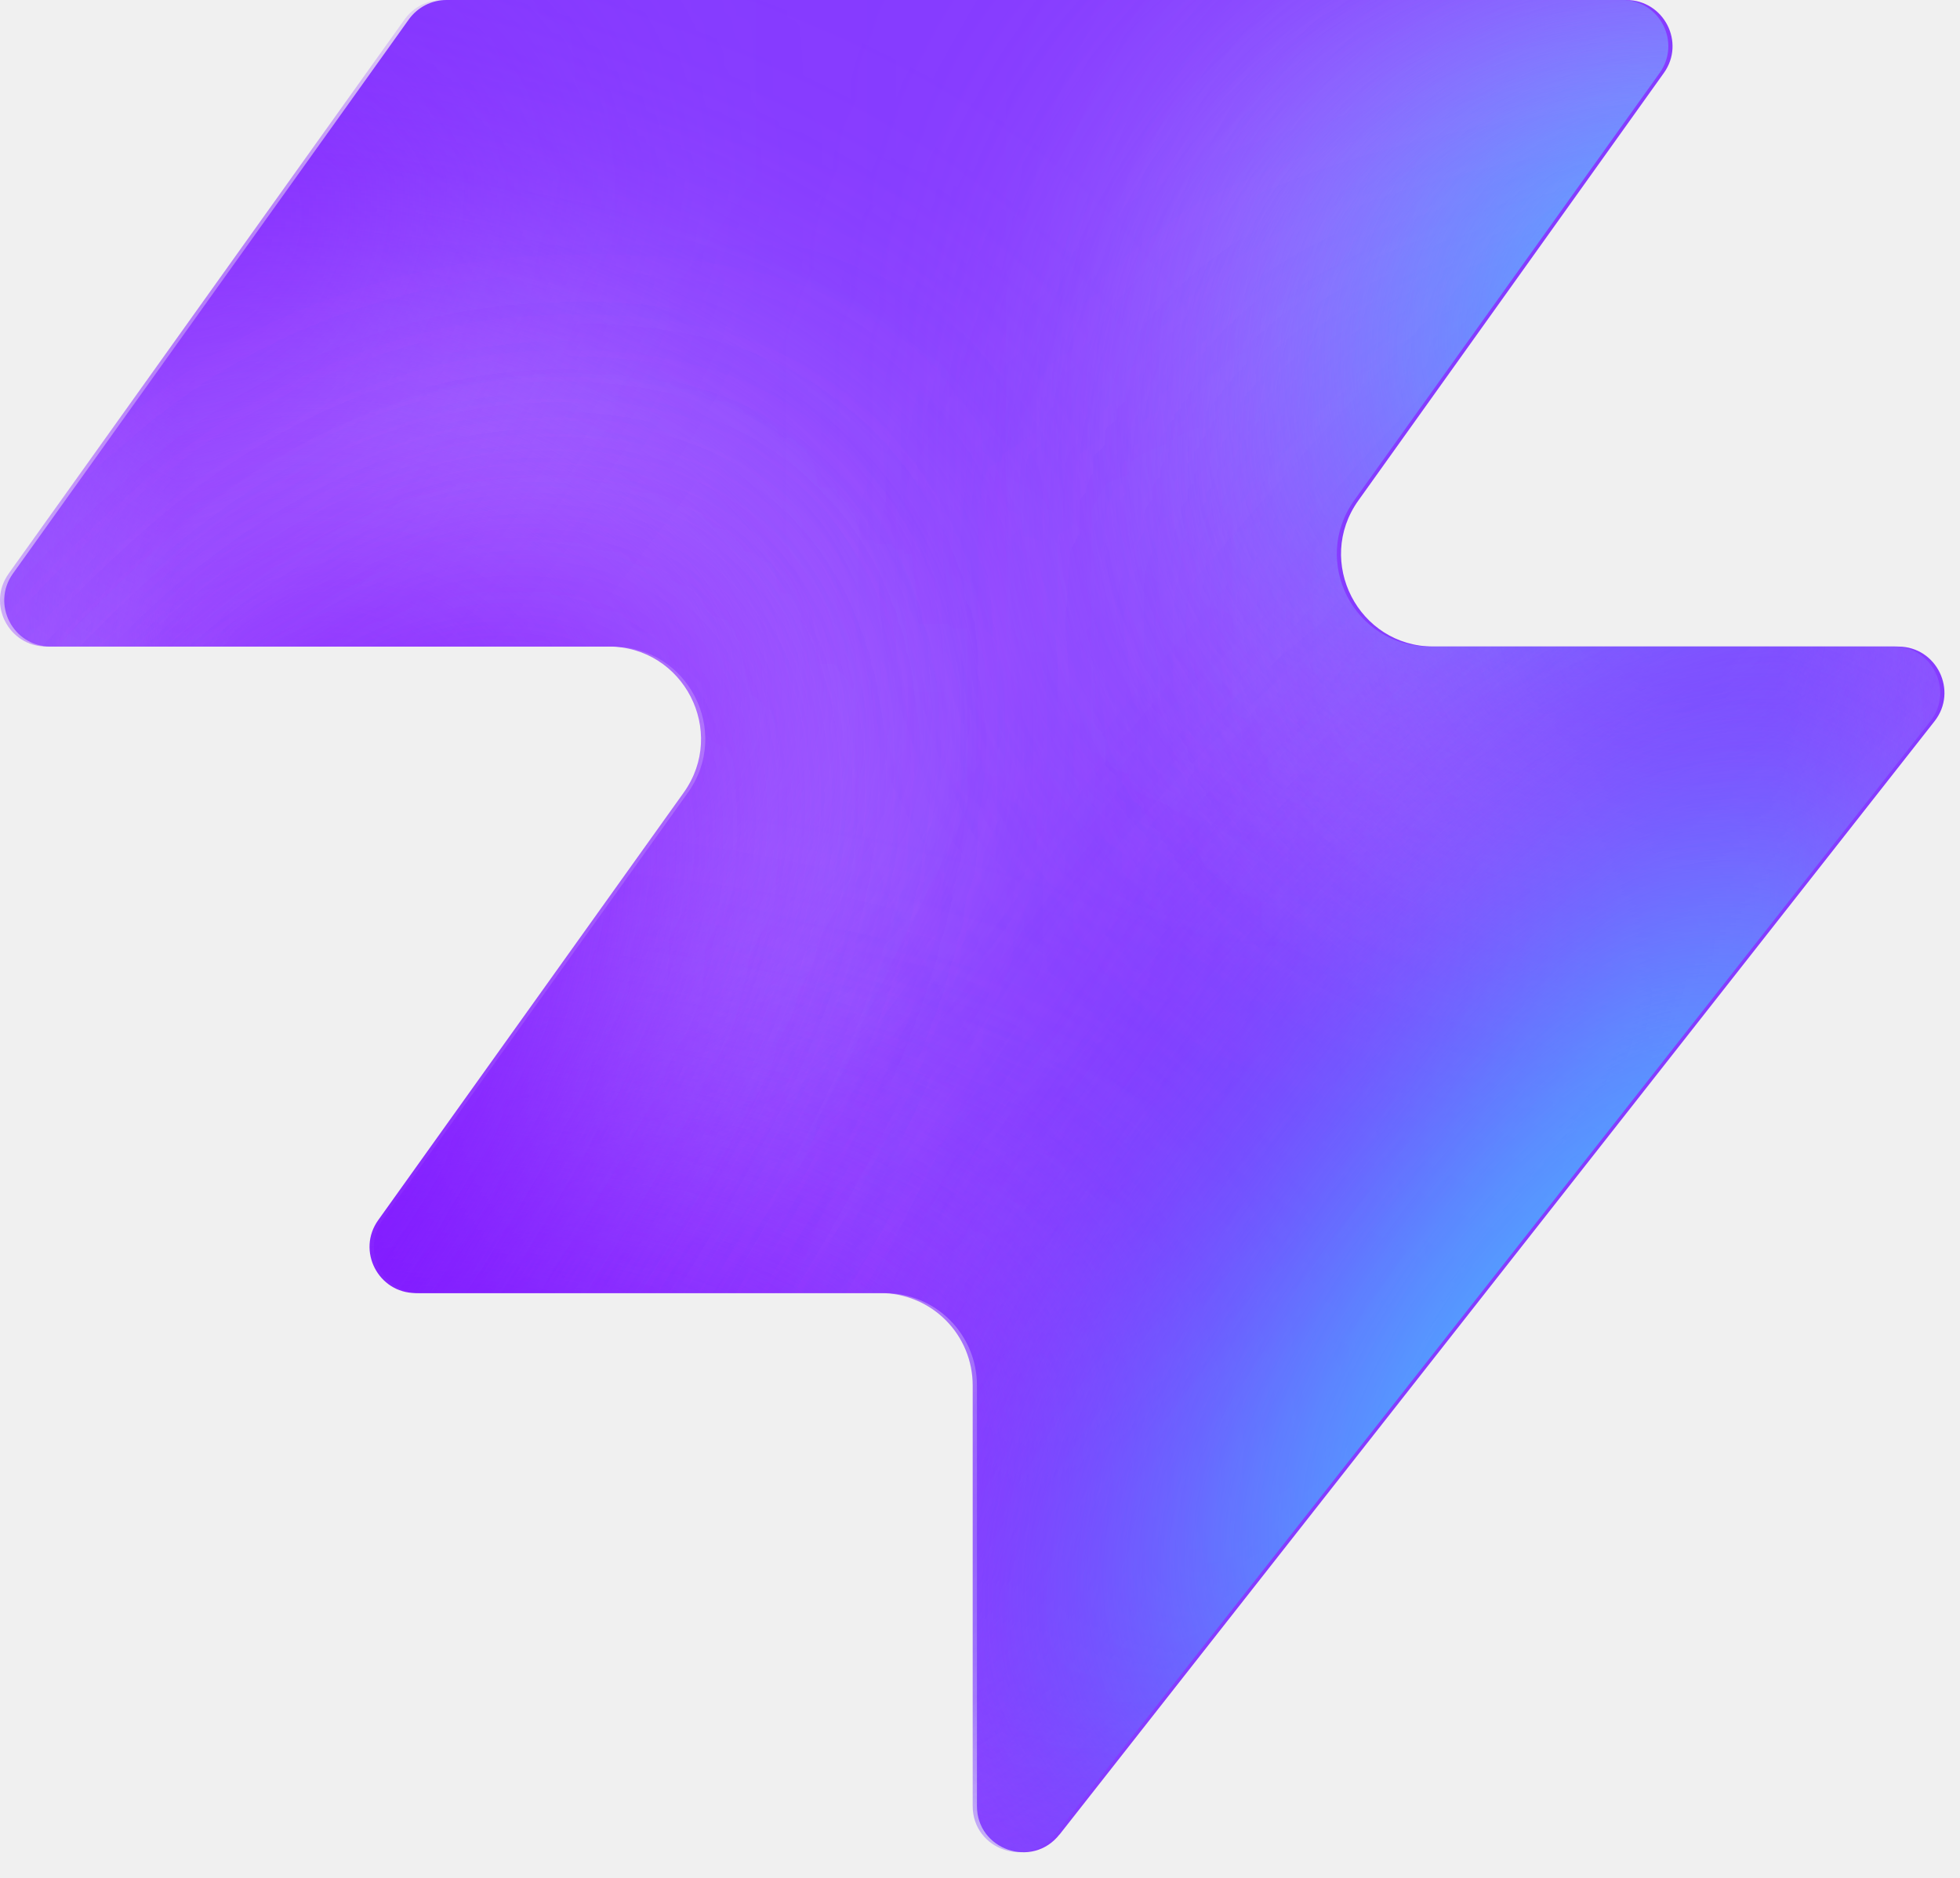
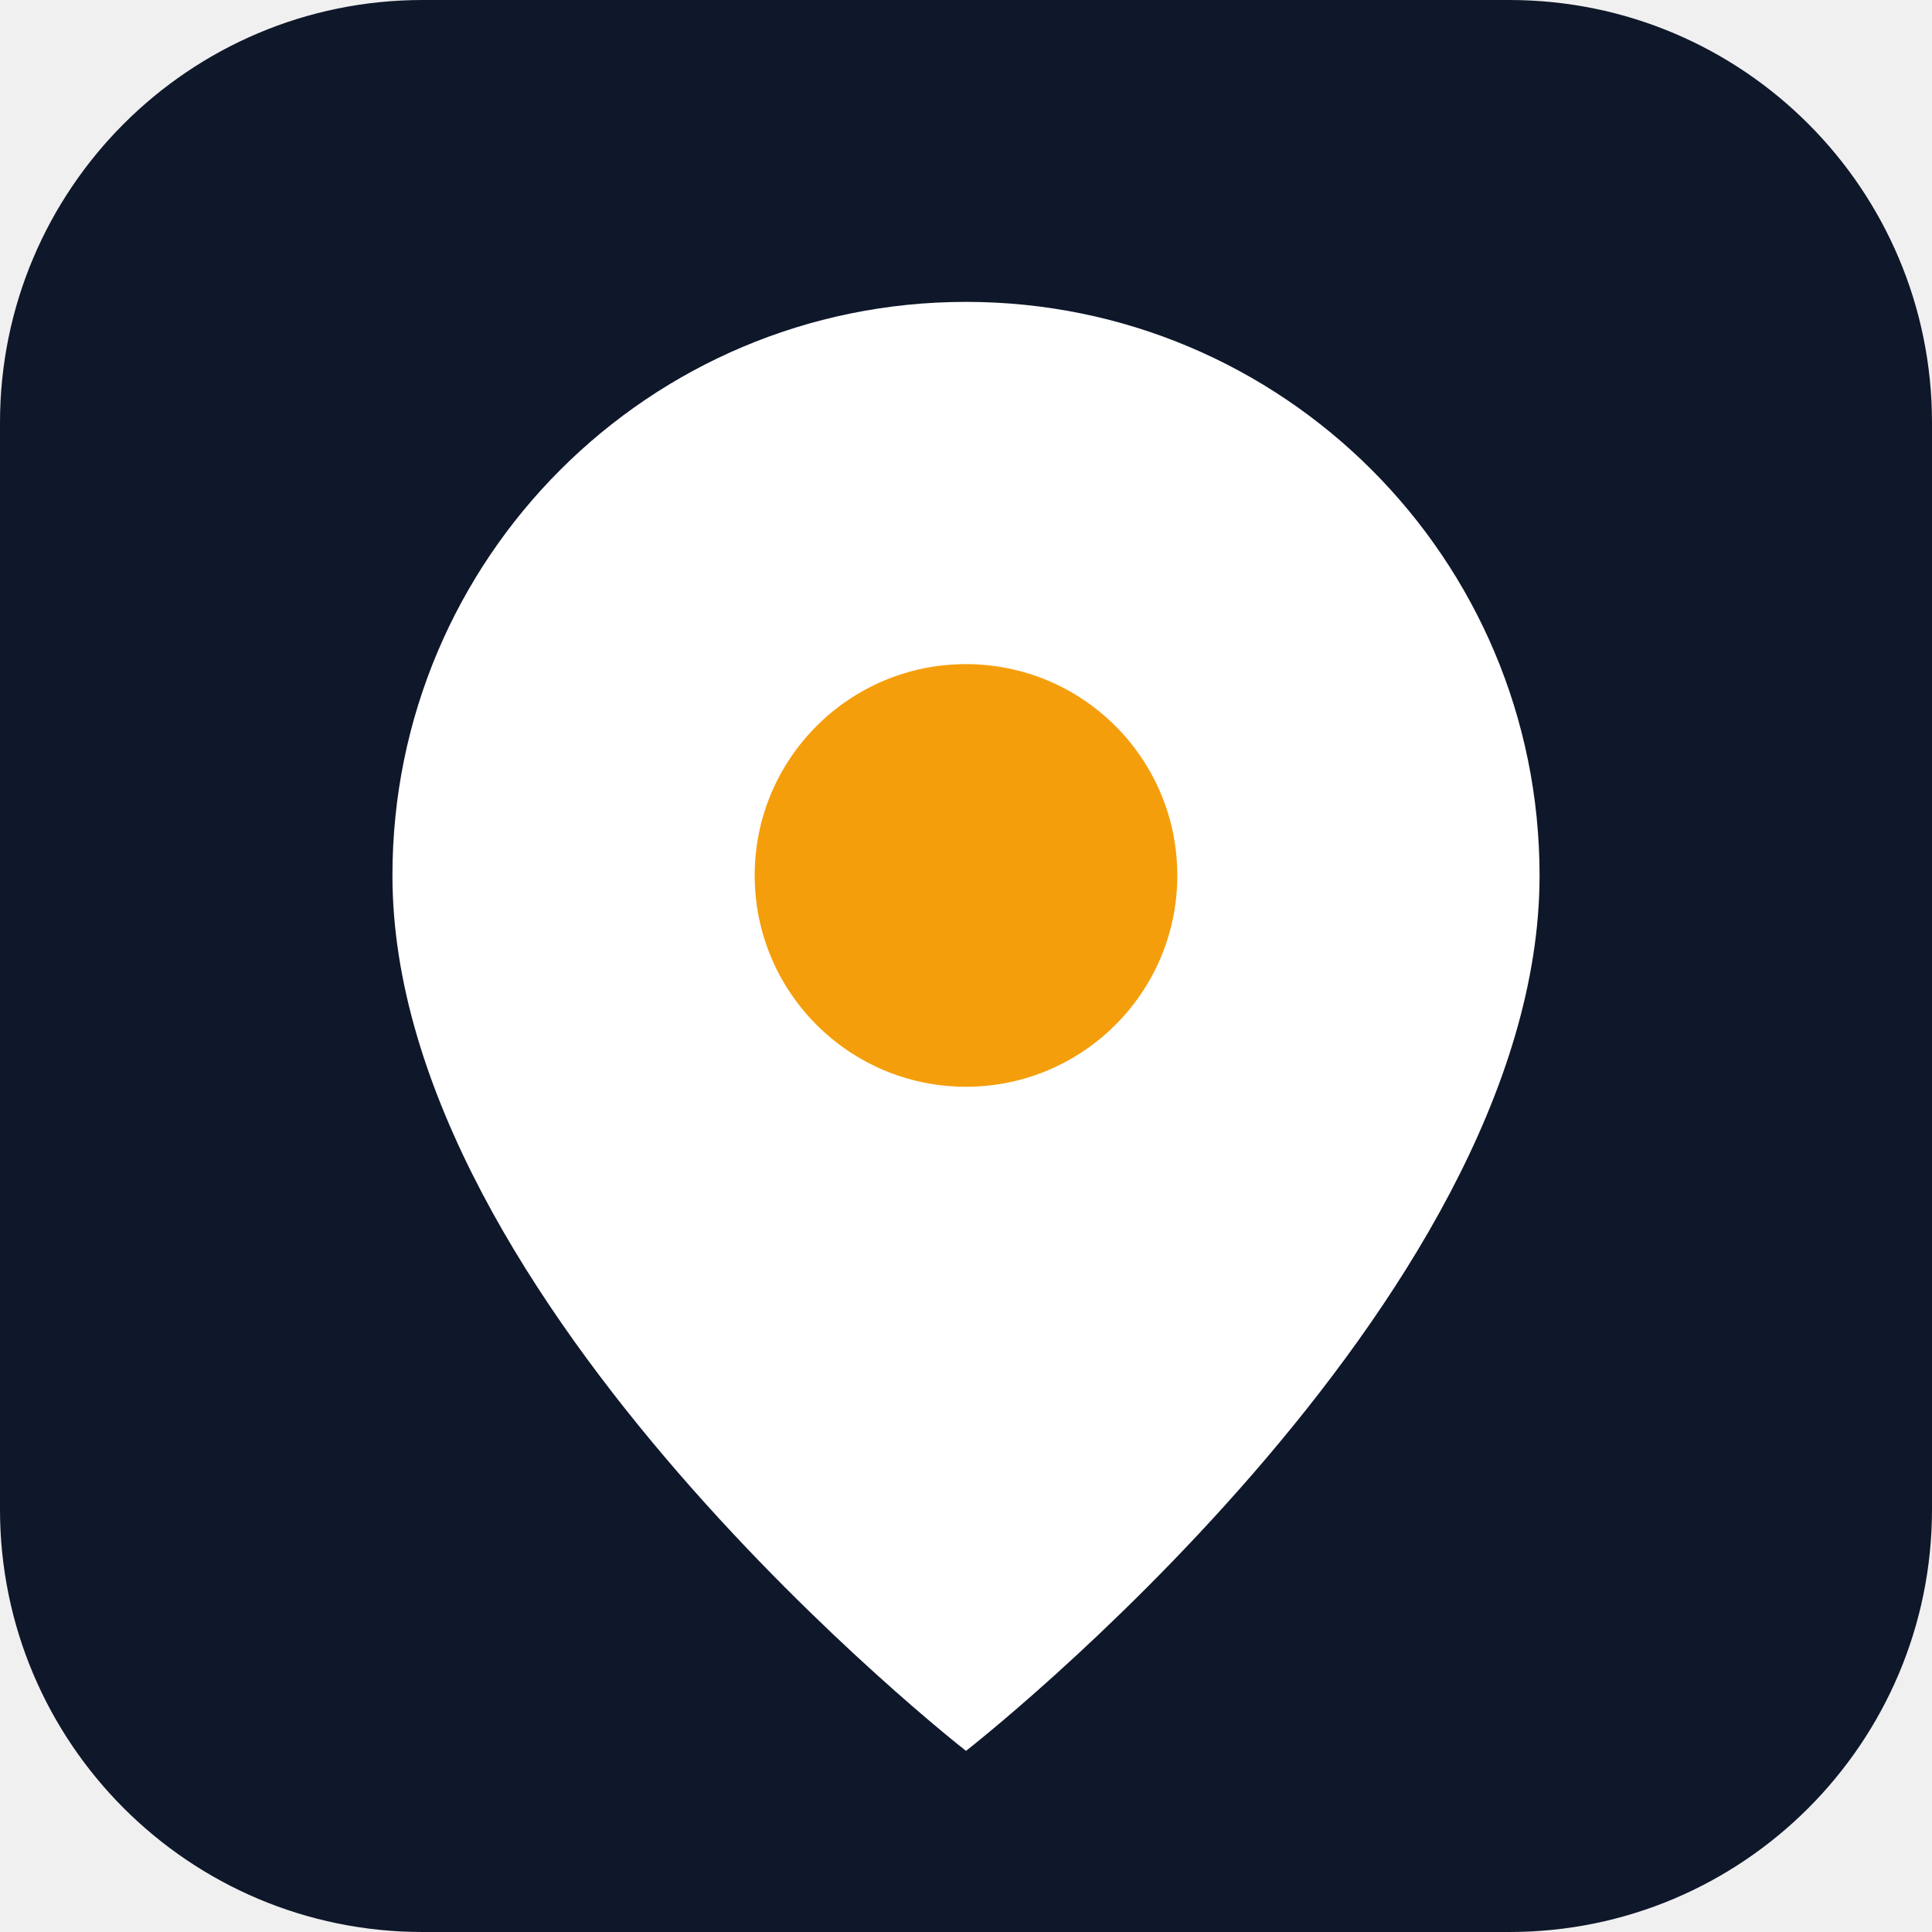
- <svg xmlns="http://www.w3.org/2000/svg" width="48" height="46" fill="none" viewBox="0 0 48 46">
-   <path fill="#863bff" d="M25.946 44.938c-.664.845-2.021.375-2.021-.698V33.937a2.26 2.26 0 0 0-2.262-2.262H10.287c-.92 0-1.456-1.04-.92-1.788l7.48-10.471c1.07-1.497 0-3.578-1.842-3.578H1.237c-.92 0-1.456-1.04-.92-1.788L10.013.474c.214-.297.556-.474.92-.474h28.894c.92 0 1.456 1.04.92 1.788l-7.48 10.471c-1.07 1.498 0 3.579 1.842 3.579h11.377c.943 0 1.473 1.088.89 1.83L25.947 44.94z" style="fill:#863bff;fill:color(display-p3 .525 .23 1);fill-opacity:1" />
-   <mask id="a" width="48" height="46" x="0" y="0" maskUnits="userSpaceOnUse" style="mask-type:alpha">
-     <path fill="#000" d="M25.842 44.938c-.664.844-2.021.375-2.021-.698V33.937a2.26 2.26 0 0 0-2.262-2.262H10.183c-.92 0-1.456-1.04-.92-1.788l7.48-10.471c1.07-1.498 0-3.579-1.842-3.579H1.133c-.92 0-1.456-1.04-.92-1.787L9.91.473c.214-.297.556-.474.92-.474h28.894c.92 0 1.456 1.04.92 1.788l-7.48 10.471c-1.07 1.498 0 3.578 1.842 3.578h11.377c.943 0 1.473 1.088.89 1.832L25.843 44.94z" style="fill:#000;fill-opacity:1" />
-   </mask>
-   <g mask="url(#a)">
-     <g filter="url(#b)">
-       <ellipse cx="5.508" cy="14.704" fill="#ede6ff" rx="5.508" ry="14.704" style="fill:#ede6ff;fill:color(display-p3 .927 .903 1);fill-opacity:1" transform="matrix(.00324 1 1 -.00324 -4.47 31.516)" />
-     </g>
-     <g filter="url(#c)">
-       <ellipse cx="10.399" cy="29.851" fill="#ede6ff" rx="10.399" ry="29.851" style="fill:#ede6ff;fill:color(display-p3 .927 .903 1);fill-opacity:1" transform="matrix(.00324 1 1 -.00324 -39.328 7.883)" />
-     </g>
-     <g filter="url(#d)">
-       <ellipse cx="5.508" cy="30.487" fill="#7e14ff" rx="5.508" ry="30.487" style="fill:#7e14ff;fill:color(display-p3 .492 .077 1);fill-opacity:1" transform="rotate(89.814 -25.913 -14.639)scale(1 -1)" />
-     </g>
-     <g filter="url(#e)">
-       <ellipse cx="5.508" cy="30.599" fill="#7e14ff" rx="5.508" ry="30.599" style="fill:#7e14ff;fill:color(display-p3 .492 .077 1);fill-opacity:1" transform="rotate(89.814 -32.644 -3.334)scale(1 -1)" />
-     </g>
-     <g filter="url(#f)">
-       <ellipse cx="5.508" cy="30.599" fill="#7e14ff" rx="5.508" ry="30.599" style="fill:#7e14ff;fill:color(display-p3 .492 .077 1);fill-opacity:1" transform="matrix(.00324 1 1 -.00324 -34.34 30.47)" />
-     </g>
-     <g filter="url(#g)">
-       <ellipse cx="14.072" cy="22.078" fill="#ede6ff" rx="14.072" ry="22.078" style="fill:#ede6ff;fill:color(display-p3 .927 .903 1);fill-opacity:1" transform="rotate(93.35 24.506 48.493)scale(-1 1)" />
-     </g>
-     <g filter="url(#h)">
-       <ellipse cx="3.47" cy="21.501" fill="#7e14ff" rx="3.47" ry="21.501" style="fill:#7e14ff;fill:color(display-p3 .492 .077 1);fill-opacity:1" transform="rotate(89.009 28.708 47.59)scale(-1 1)" />
-     </g>
-     <g filter="url(#i)">
-       <ellipse cx="3.47" cy="21.501" fill="#7e14ff" rx="3.47" ry="21.501" style="fill:#7e14ff;fill:color(display-p3 .492 .077 1);fill-opacity:1" transform="rotate(89.009 28.708 47.59)scale(-1 1)" />
-     </g>
-     <g filter="url(#j)">
-       <ellipse cx=".387" cy="8.972" fill="#7e14ff" rx="4.407" ry="29.108" style="fill:#7e14ff;fill:color(display-p3 .492 .077 1);fill-opacity:1" transform="rotate(39.51 .387 8.972)" />
-     </g>
-     <g filter="url(#k)">
-       <ellipse cx="47.523" cy="-6.092" fill="#7e14ff" rx="4.407" ry="29.108" style="fill:#7e14ff;fill:color(display-p3 .492 .077 1);fill-opacity:1" transform="rotate(37.892 47.523 -6.092)" />
-     </g>
-     <g filter="url(#l)">
-       <ellipse cx="41.412" cy="6.333" fill="#47bfff" rx="5.971" ry="9.665" style="fill:#47bfff;fill:color(display-p3 .28 .748 1);fill-opacity:1" transform="rotate(37.892 41.412 6.333)" />
-     </g>
-     <g filter="url(#m)">
-       <ellipse cx="-1.879" cy="38.332" fill="#7e14ff" rx="4.407" ry="29.108" style="fill:#7e14ff;fill:color(display-p3 .492 .077 1);fill-opacity:1" transform="rotate(37.892 -1.88 38.332)" />
-     </g>
-     <g filter="url(#n)">
-       <ellipse cx="-1.879" cy="38.332" fill="#7e14ff" rx="4.407" ry="29.108" style="fill:#7e14ff;fill:color(display-p3 .492 .077 1);fill-opacity:1" transform="rotate(37.892 -1.88 38.332)" />
-     </g>
-     <g filter="url(#o)">
-       <ellipse cx="35.651" cy="29.907" fill="#7e14ff" rx="4.407" ry="29.108" style="fill:#7e14ff;fill:color(display-p3 .492 .077 1);fill-opacity:1" transform="rotate(37.892 35.651 29.907)" />
-     </g>
-     <g filter="url(#p)">
-       <ellipse cx="38.418" cy="32.4" fill="#47bfff" rx="5.971" ry="15.297" style="fill:#47bfff;fill:color(display-p3 .28 .748 1);fill-opacity:1" transform="rotate(37.892 38.418 32.4)" />
-     </g>
-   </g>
-   <defs>
-     <filter id="b" width="60.045" height="41.654" x="-19.77" y="16.149" color-interpolation-filters="sRGB" filterUnits="userSpaceOnUse">
-       <feFlood flood-opacity="0" result="BackgroundImageFix" />
-       <feBlend in="SourceGraphic" in2="BackgroundImageFix" result="shape" />
-       <feGaussianBlur result="effect1_foregroundBlur_2002_17158" stdDeviation="7.659" />
-     </filter>
-     <filter id="c" width="90.34" height="51.437" x="-54.613" y="-7.533" color-interpolation-filters="sRGB" filterUnits="userSpaceOnUse">
-       <feFlood flood-opacity="0" result="BackgroundImageFix" />
-       <feBlend in="SourceGraphic" in2="BackgroundImageFix" result="shape" />
-       <feGaussianBlur result="effect1_foregroundBlur_2002_17158" stdDeviation="7.659" />
-     </filter>
-     <filter id="d" width="79.355" height="29.4" x="-49.64" y="2.03" color-interpolation-filters="sRGB" filterUnits="userSpaceOnUse">
-       <feFlood flood-opacity="0" result="BackgroundImageFix" />
-       <feBlend in="SourceGraphic" in2="BackgroundImageFix" result="shape" />
-       <feGaussianBlur result="effect1_foregroundBlur_2002_17158" stdDeviation="4.596" />
-     </filter>
-     <filter id="e" width="79.579" height="29.4" x="-45.045" y="20.029" color-interpolation-filters="sRGB" filterUnits="userSpaceOnUse">
-       <feFlood flood-opacity="0" result="BackgroundImageFix" />
-       <feBlend in="SourceGraphic" in2="BackgroundImageFix" result="shape" />
-       <feGaussianBlur result="effect1_foregroundBlur_2002_17158" stdDeviation="4.596" />
-     </filter>
-     <filter id="f" width="79.579" height="29.4" x="-43.513" y="21.178" color-interpolation-filters="sRGB" filterUnits="userSpaceOnUse">
-       <feFlood flood-opacity="0" result="BackgroundImageFix" />
-       <feBlend in="SourceGraphic" in2="BackgroundImageFix" result="shape" />
-       <feGaussianBlur result="effect1_foregroundBlur_2002_17158" stdDeviation="4.596" />
-     </filter>
-     <filter id="g" width="74.749" height="58.852" x="15.756" y="-17.901" color-interpolation-filters="sRGB" filterUnits="userSpaceOnUse">
-       <feFlood flood-opacity="0" result="BackgroundImageFix" />
-       <feBlend in="SourceGraphic" in2="BackgroundImageFix" result="shape" />
-       <feGaussianBlur result="effect1_foregroundBlur_2002_17158" stdDeviation="7.659" />
-     </filter>
-     <filter id="h" width="61.377" height="25.362" x="23.548" y="2.284" color-interpolation-filters="sRGB" filterUnits="userSpaceOnUse">
-       <feFlood flood-opacity="0" result="BackgroundImageFix" />
-       <feBlend in="SourceGraphic" in2="BackgroundImageFix" result="shape" />
-       <feGaussianBlur result="effect1_foregroundBlur_2002_17158" stdDeviation="4.596" />
-     </filter>
-     <filter id="i" width="61.377" height="25.362" x="23.548" y="2.284" color-interpolation-filters="sRGB" filterUnits="userSpaceOnUse">
-       <feFlood flood-opacity="0" result="BackgroundImageFix" />
-       <feBlend in="SourceGraphic" in2="BackgroundImageFix" result="shape" />
-       <feGaussianBlur result="effect1_foregroundBlur_2002_17158" stdDeviation="4.596" />
-     </filter>
-     <filter id="j" width="56.045" height="63.649" x="-27.636" y="-22.853" color-interpolation-filters="sRGB" filterUnits="userSpaceOnUse">
-       <feFlood flood-opacity="0" result="BackgroundImageFix" />
-       <feBlend in="SourceGraphic" in2="BackgroundImageFix" result="shape" />
-       <feGaussianBlur result="effect1_foregroundBlur_2002_17158" stdDeviation="4.596" />
-     </filter>
-     <filter id="k" width="54.814" height="64.646" x="20.116" y="-38.415" color-interpolation-filters="sRGB" filterUnits="userSpaceOnUse">
-       <feFlood flood-opacity="0" result="BackgroundImageFix" />
-       <feBlend in="SourceGraphic" in2="BackgroundImageFix" result="shape" />
-       <feGaussianBlur result="effect1_foregroundBlur_2002_17158" stdDeviation="4.596" />
-     </filter>
-     <filter id="l" width="33.541" height="35.313" x="24.641" y="-11.323" color-interpolation-filters="sRGB" filterUnits="userSpaceOnUse">
-       <feFlood flood-opacity="0" result="BackgroundImageFix" />
-       <feBlend in="SourceGraphic" in2="BackgroundImageFix" result="shape" />
-       <feGaussianBlur result="effect1_foregroundBlur_2002_17158" stdDeviation="4.596" />
-     </filter>
-     <filter id="m" width="54.814" height="64.646" x="-29.286" y="6.009" color-interpolation-filters="sRGB" filterUnits="userSpaceOnUse">
-       <feFlood flood-opacity="0" result="BackgroundImageFix" />
-       <feBlend in="SourceGraphic" in2="BackgroundImageFix" result="shape" />
-       <feGaussianBlur result="effect1_foregroundBlur_2002_17158" stdDeviation="4.596" />
-     </filter>
-     <filter id="n" width="54.814" height="64.646" x="-29.286" y="6.009" color-interpolation-filters="sRGB" filterUnits="userSpaceOnUse">
-       <feFlood flood-opacity="0" result="BackgroundImageFix" />
-       <feBlend in="SourceGraphic" in2="BackgroundImageFix" result="shape" />
-       <feGaussianBlur result="effect1_foregroundBlur_2002_17158" stdDeviation="4.596" />
-     </filter>
-     <filter id="o" width="54.814" height="64.646" x="8.244" y="-2.416" color-interpolation-filters="sRGB" filterUnits="userSpaceOnUse">
-       <feFlood flood-opacity="0" result="BackgroundImageFix" />
-       <feBlend in="SourceGraphic" in2="BackgroundImageFix" result="shape" />
-       <feGaussianBlur result="effect1_foregroundBlur_2002_17158" stdDeviation="4.596" />
-     </filter>
-     <filter id="p" width="39.409" height="43.623" x="18.713" y="10.588" color-interpolation-filters="sRGB" filterUnits="userSpaceOnUse">
-       <feFlood flood-opacity="0" result="BackgroundImageFix" />
-       <feBlend in="SourceGraphic" in2="BackgroundImageFix" result="shape" />
-       <feGaussianBlur result="effect1_foregroundBlur_2002_17158" stdDeviation="4.596" />
-     </filter>
-   </defs>
+ <svg xmlns="http://www.w3.org/2000/svg" viewBox="0 0 64 64">
+   <rect width="64" height="64" rx="14" fill="#0f172a" />
+   <path d="M32 10c-10.5 0-19 8.5-19 19 0 14.2 19 29 19 29s19-14.8 19-29c0-10.5-8.5-19-19-19z" fill="#ffffff" />
+   <circle cx="32" cy="29" r="7" fill="#f59e0b" />
</svg>
